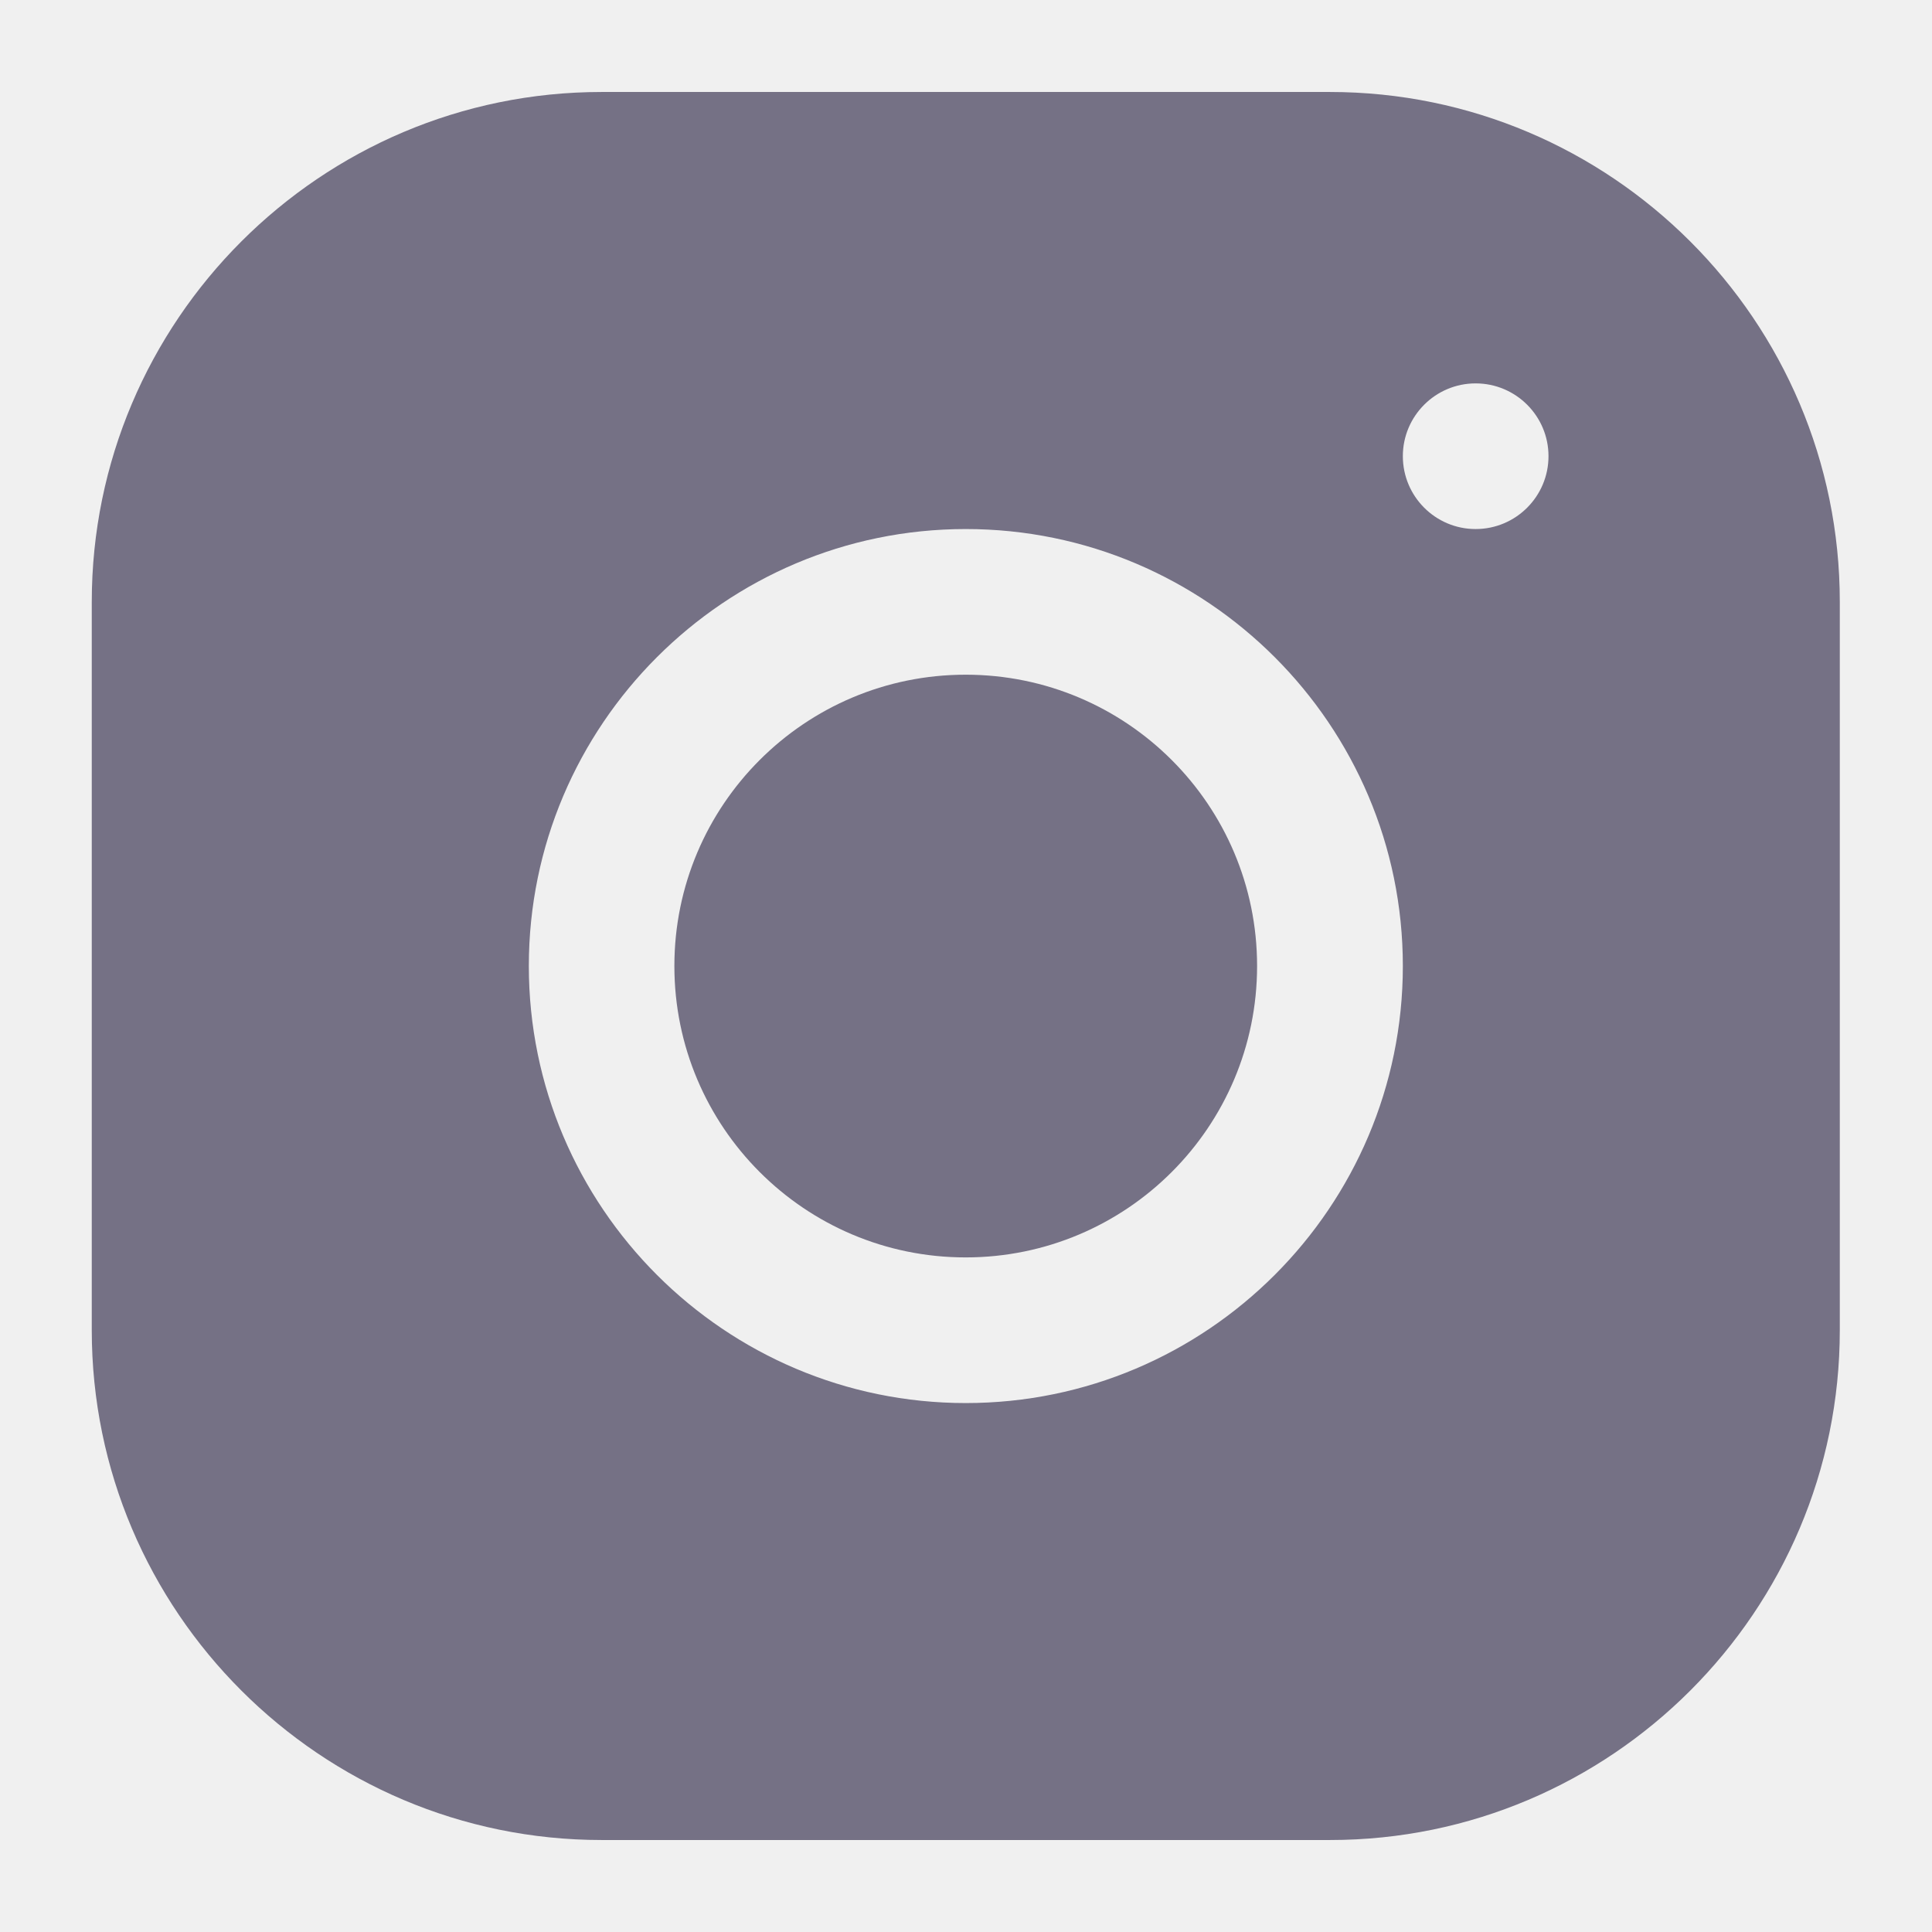
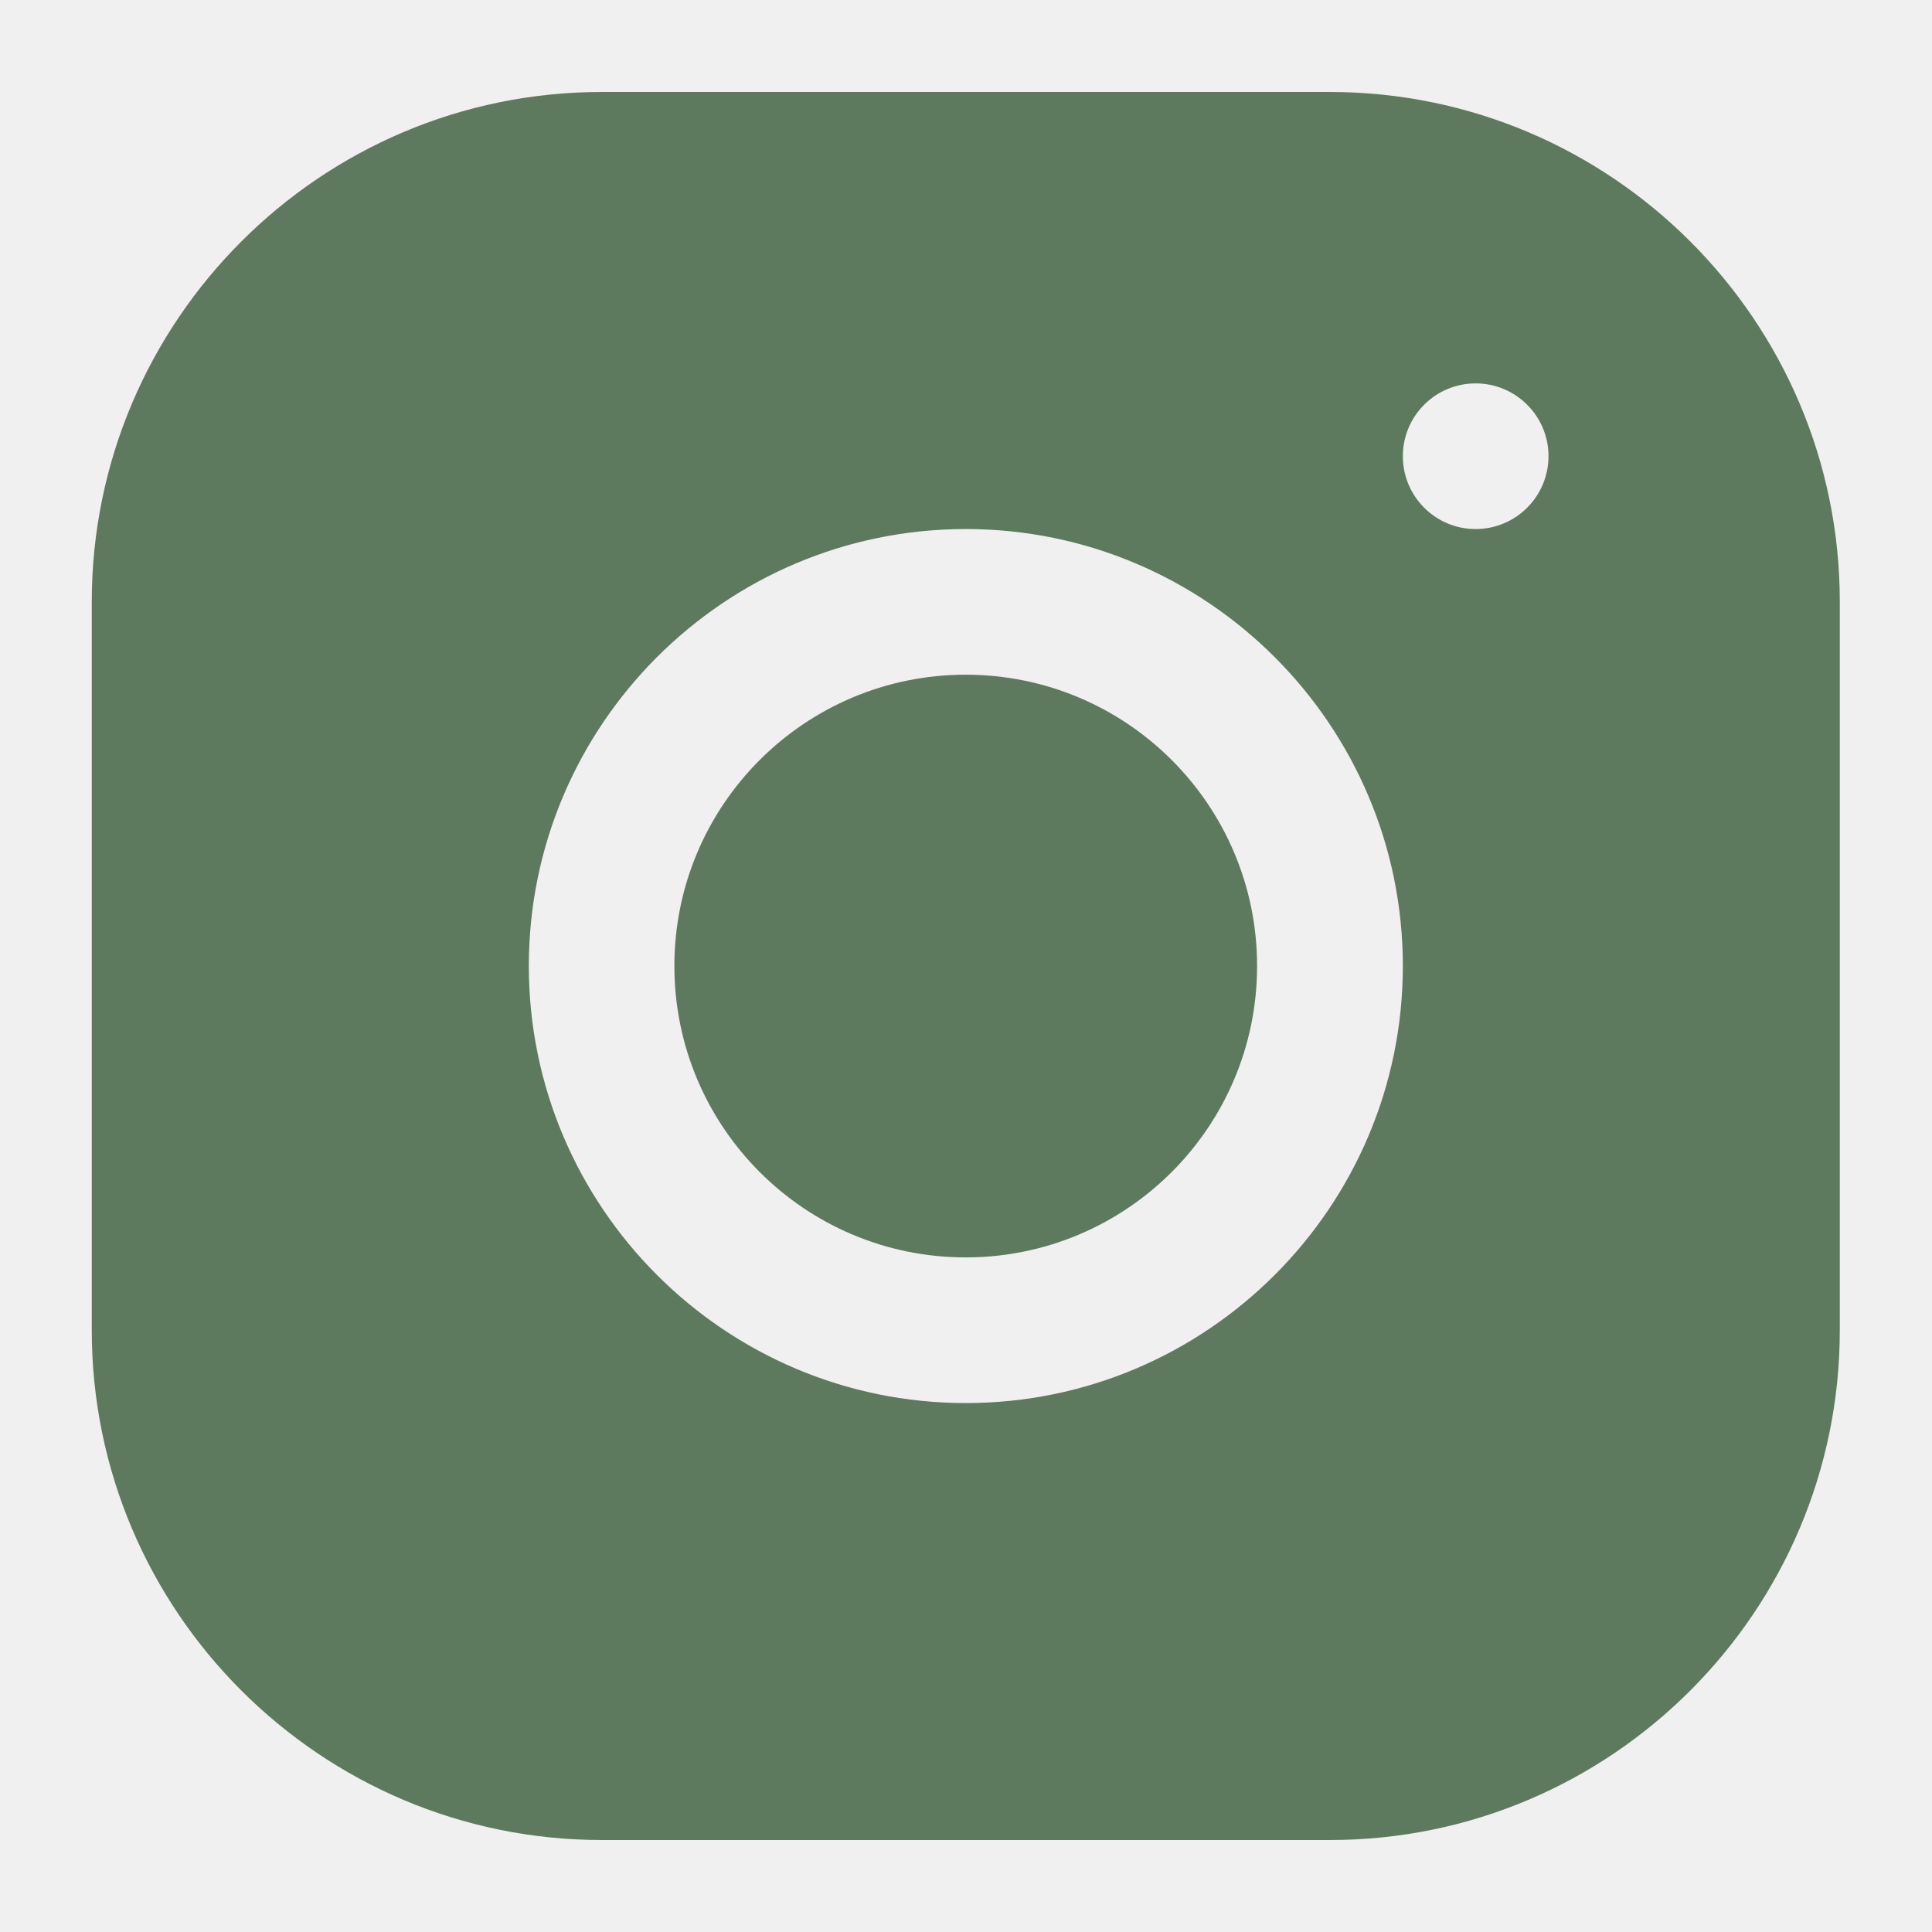
<svg xmlns="http://www.w3.org/2000/svg" width="18" height="18" viewBox="0 0 18 18" fill="none">
  <g clip-path="url(#clip0_702_32812)">
-     <path d="M8.997 11.715C10.496 11.715 11.712 10.499 11.712 9C11.712 7.501 10.496 6.286 8.997 6.286C7.498 6.286 6.283 7.501 6.283 9C6.283 10.499 7.498 11.715 8.997 11.715Z" fill="#757185" />
-     <path d="M12.39 0.857H5.605C2.986 0.857 0.855 2.989 0.855 5.608V12.394C0.855 15.012 2.987 17.143 5.606 17.143H12.392C15.011 17.143 17.141 15.012 17.141 12.393V5.607C17.141 2.988 15.01 0.857 12.39 0.857ZM8.998 13.072C6.753 13.072 4.927 11.246 4.927 9C4.927 6.755 6.753 4.929 8.998 4.929C11.244 4.929 13.07 6.755 13.07 9C13.07 11.246 11.244 13.072 8.998 13.072ZM13.748 4.929C13.374 4.929 13.07 4.625 13.07 4.25C13.07 3.876 13.374 3.572 13.748 3.572C14.123 3.572 14.427 3.876 14.427 4.25C14.427 4.625 14.123 4.929 13.748 4.929Z" fill="#757185" />
+     <path d="M8.997 11.715C10.496 11.715 11.712 10.499 11.712 9C11.712 7.501 10.496 6.286 8.997 6.286C7.498 6.286 6.283 7.501 6.283 9C6.283 10.499 7.498 11.715 8.997 11.715Z" fill="#5e7a5e" />
+     <path d="M12.39 0.857H5.605C2.986 0.857 0.855 2.989 0.855 5.608V12.394C0.855 15.012 2.987 17.143 5.606 17.143H12.392C15.011 17.143 17.141 15.012 17.141 12.393V5.607C17.141 2.988 15.01 0.857 12.39 0.857ZM8.998 13.072C6.753 13.072 4.927 11.246 4.927 9C4.927 6.755 6.753 4.929 8.998 4.929C11.244 4.929 13.07 6.755 13.07 9C13.07 11.246 11.244 13.072 8.998 13.072ZM13.748 4.929C13.374 4.929 13.07 4.625 13.07 4.25C13.07 3.876 13.374 3.572 13.748 3.572C14.123 3.572 14.427 3.876 14.427 4.25C14.427 4.625 14.123 4.929 13.748 4.929Z" fill="#5e7a5e" />
  </g>
  <defs>
    <clipPath id="clip0_702_32812">
      <rect width="17.143" height="17.143" fill="white" transform="translate(0.427734 0.428711)" />
    </clipPath>
  </defs>
</svg>
